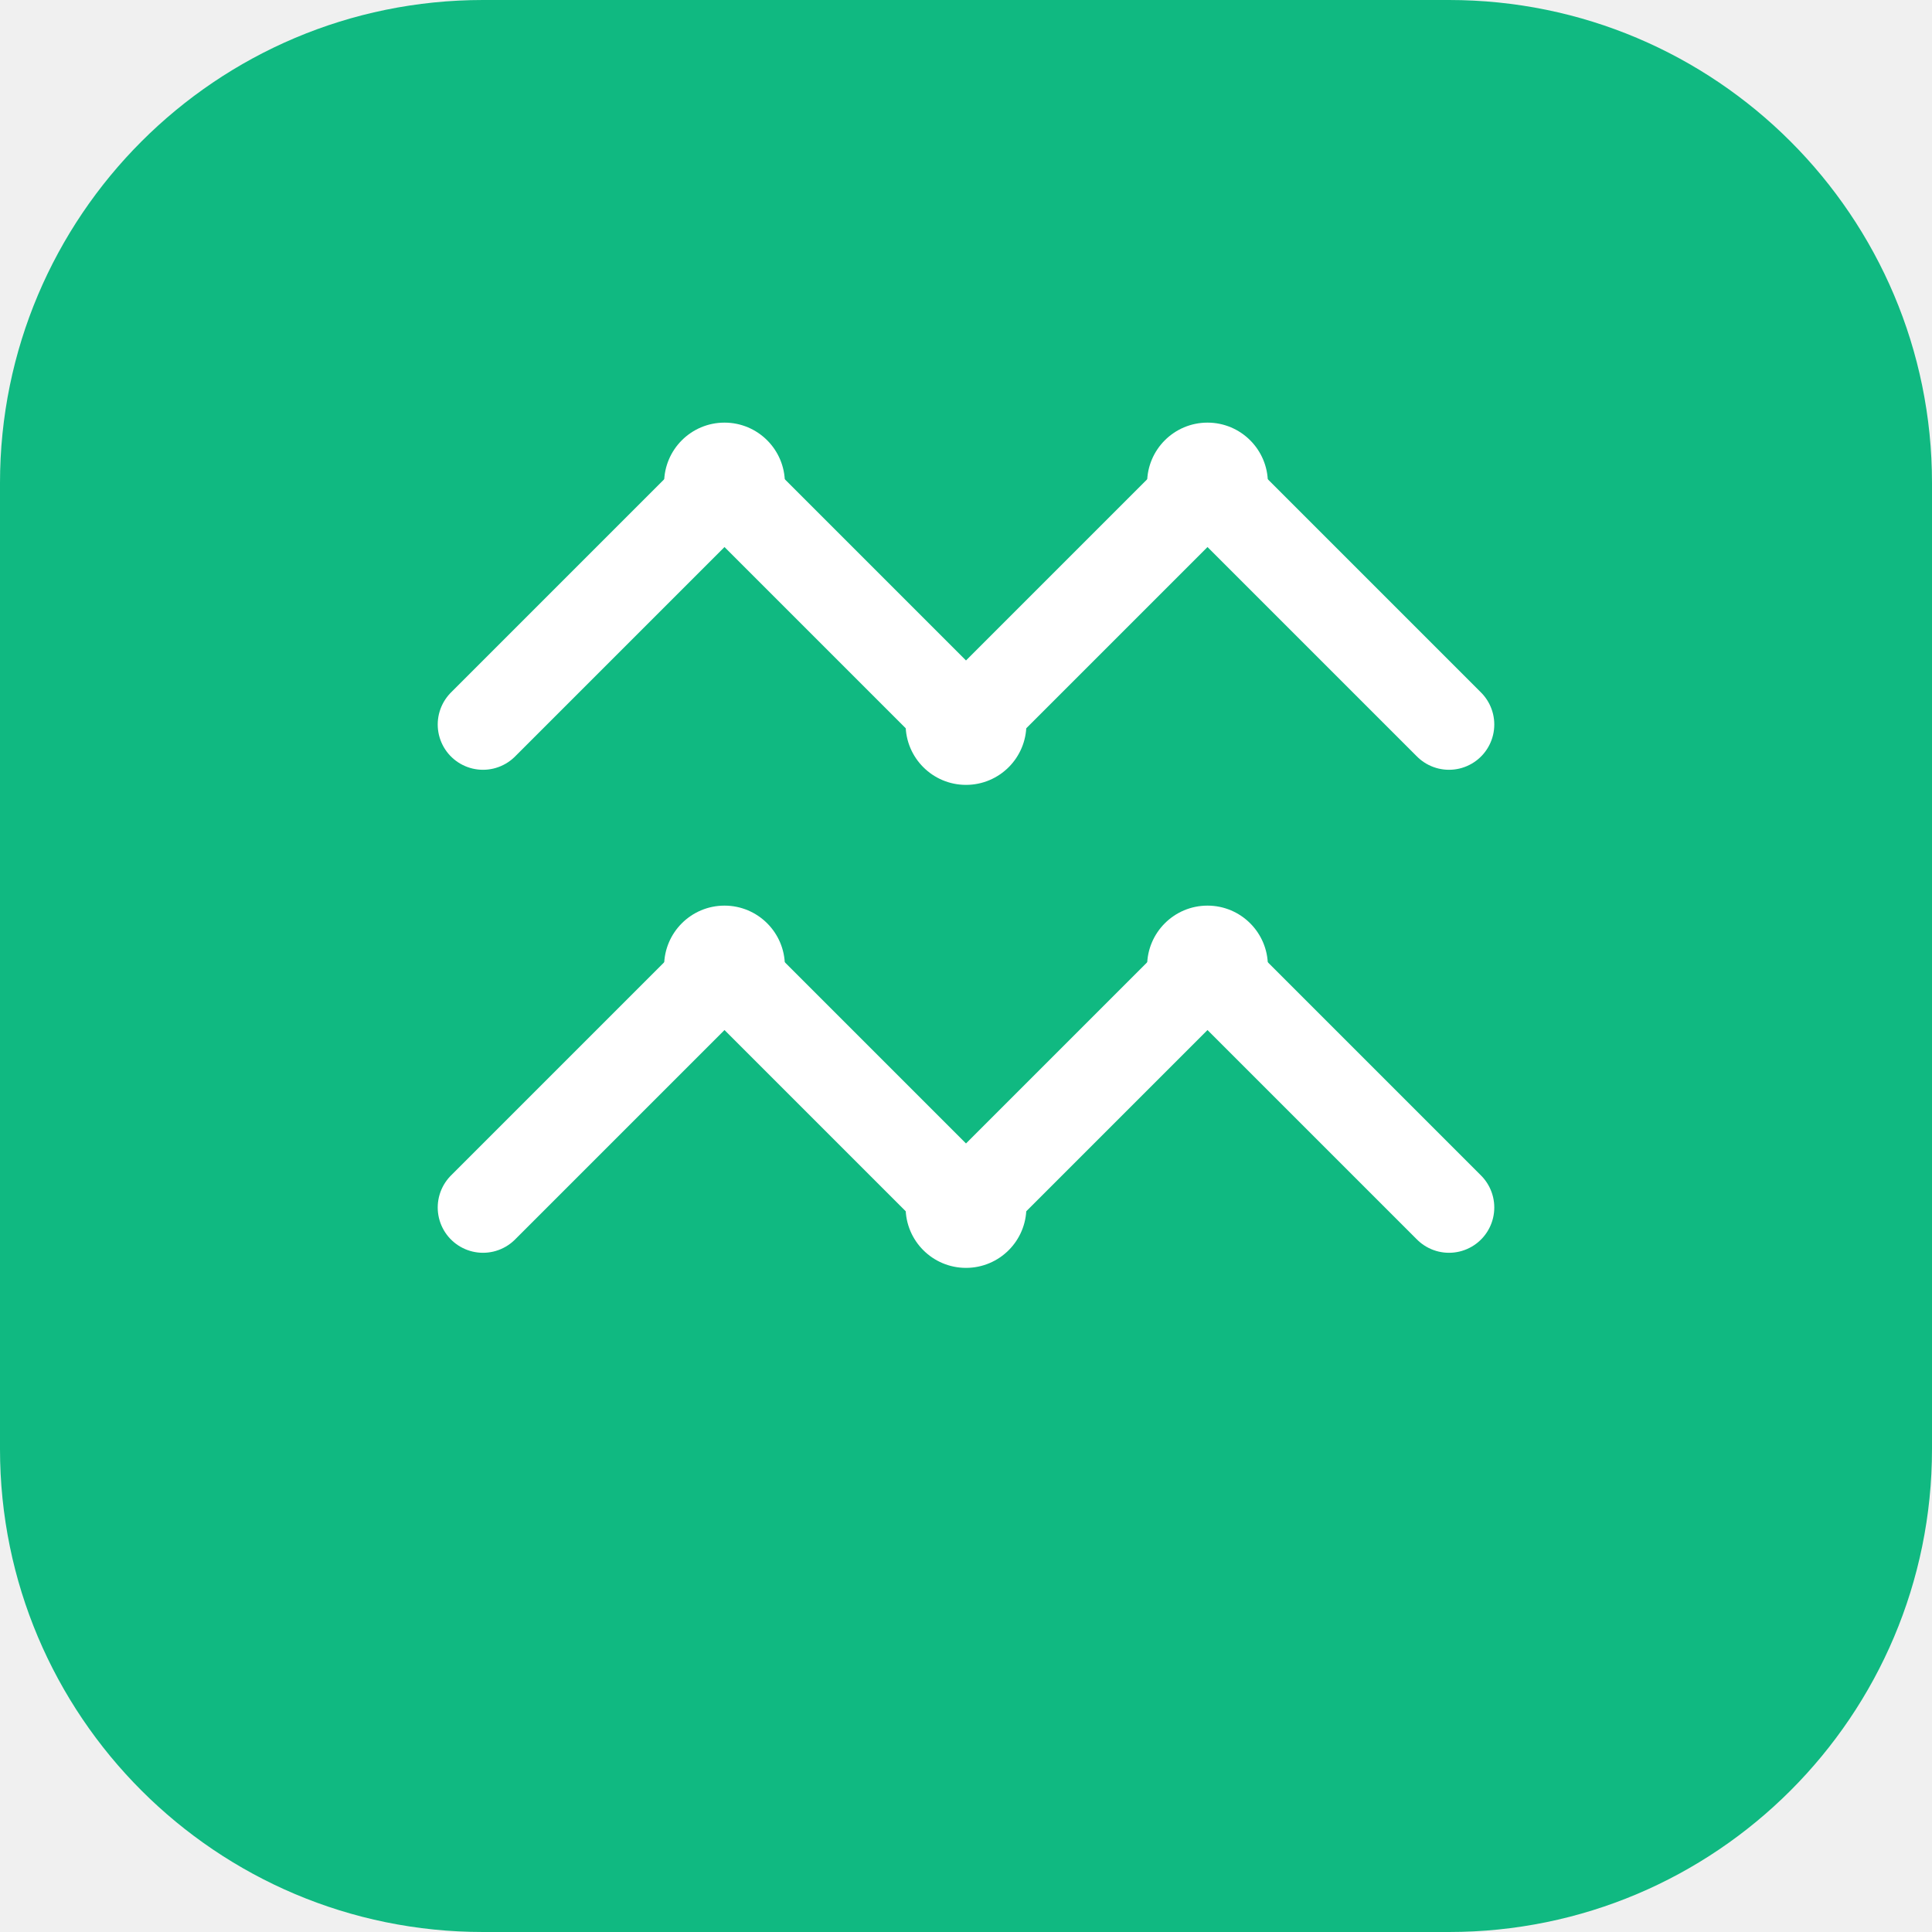
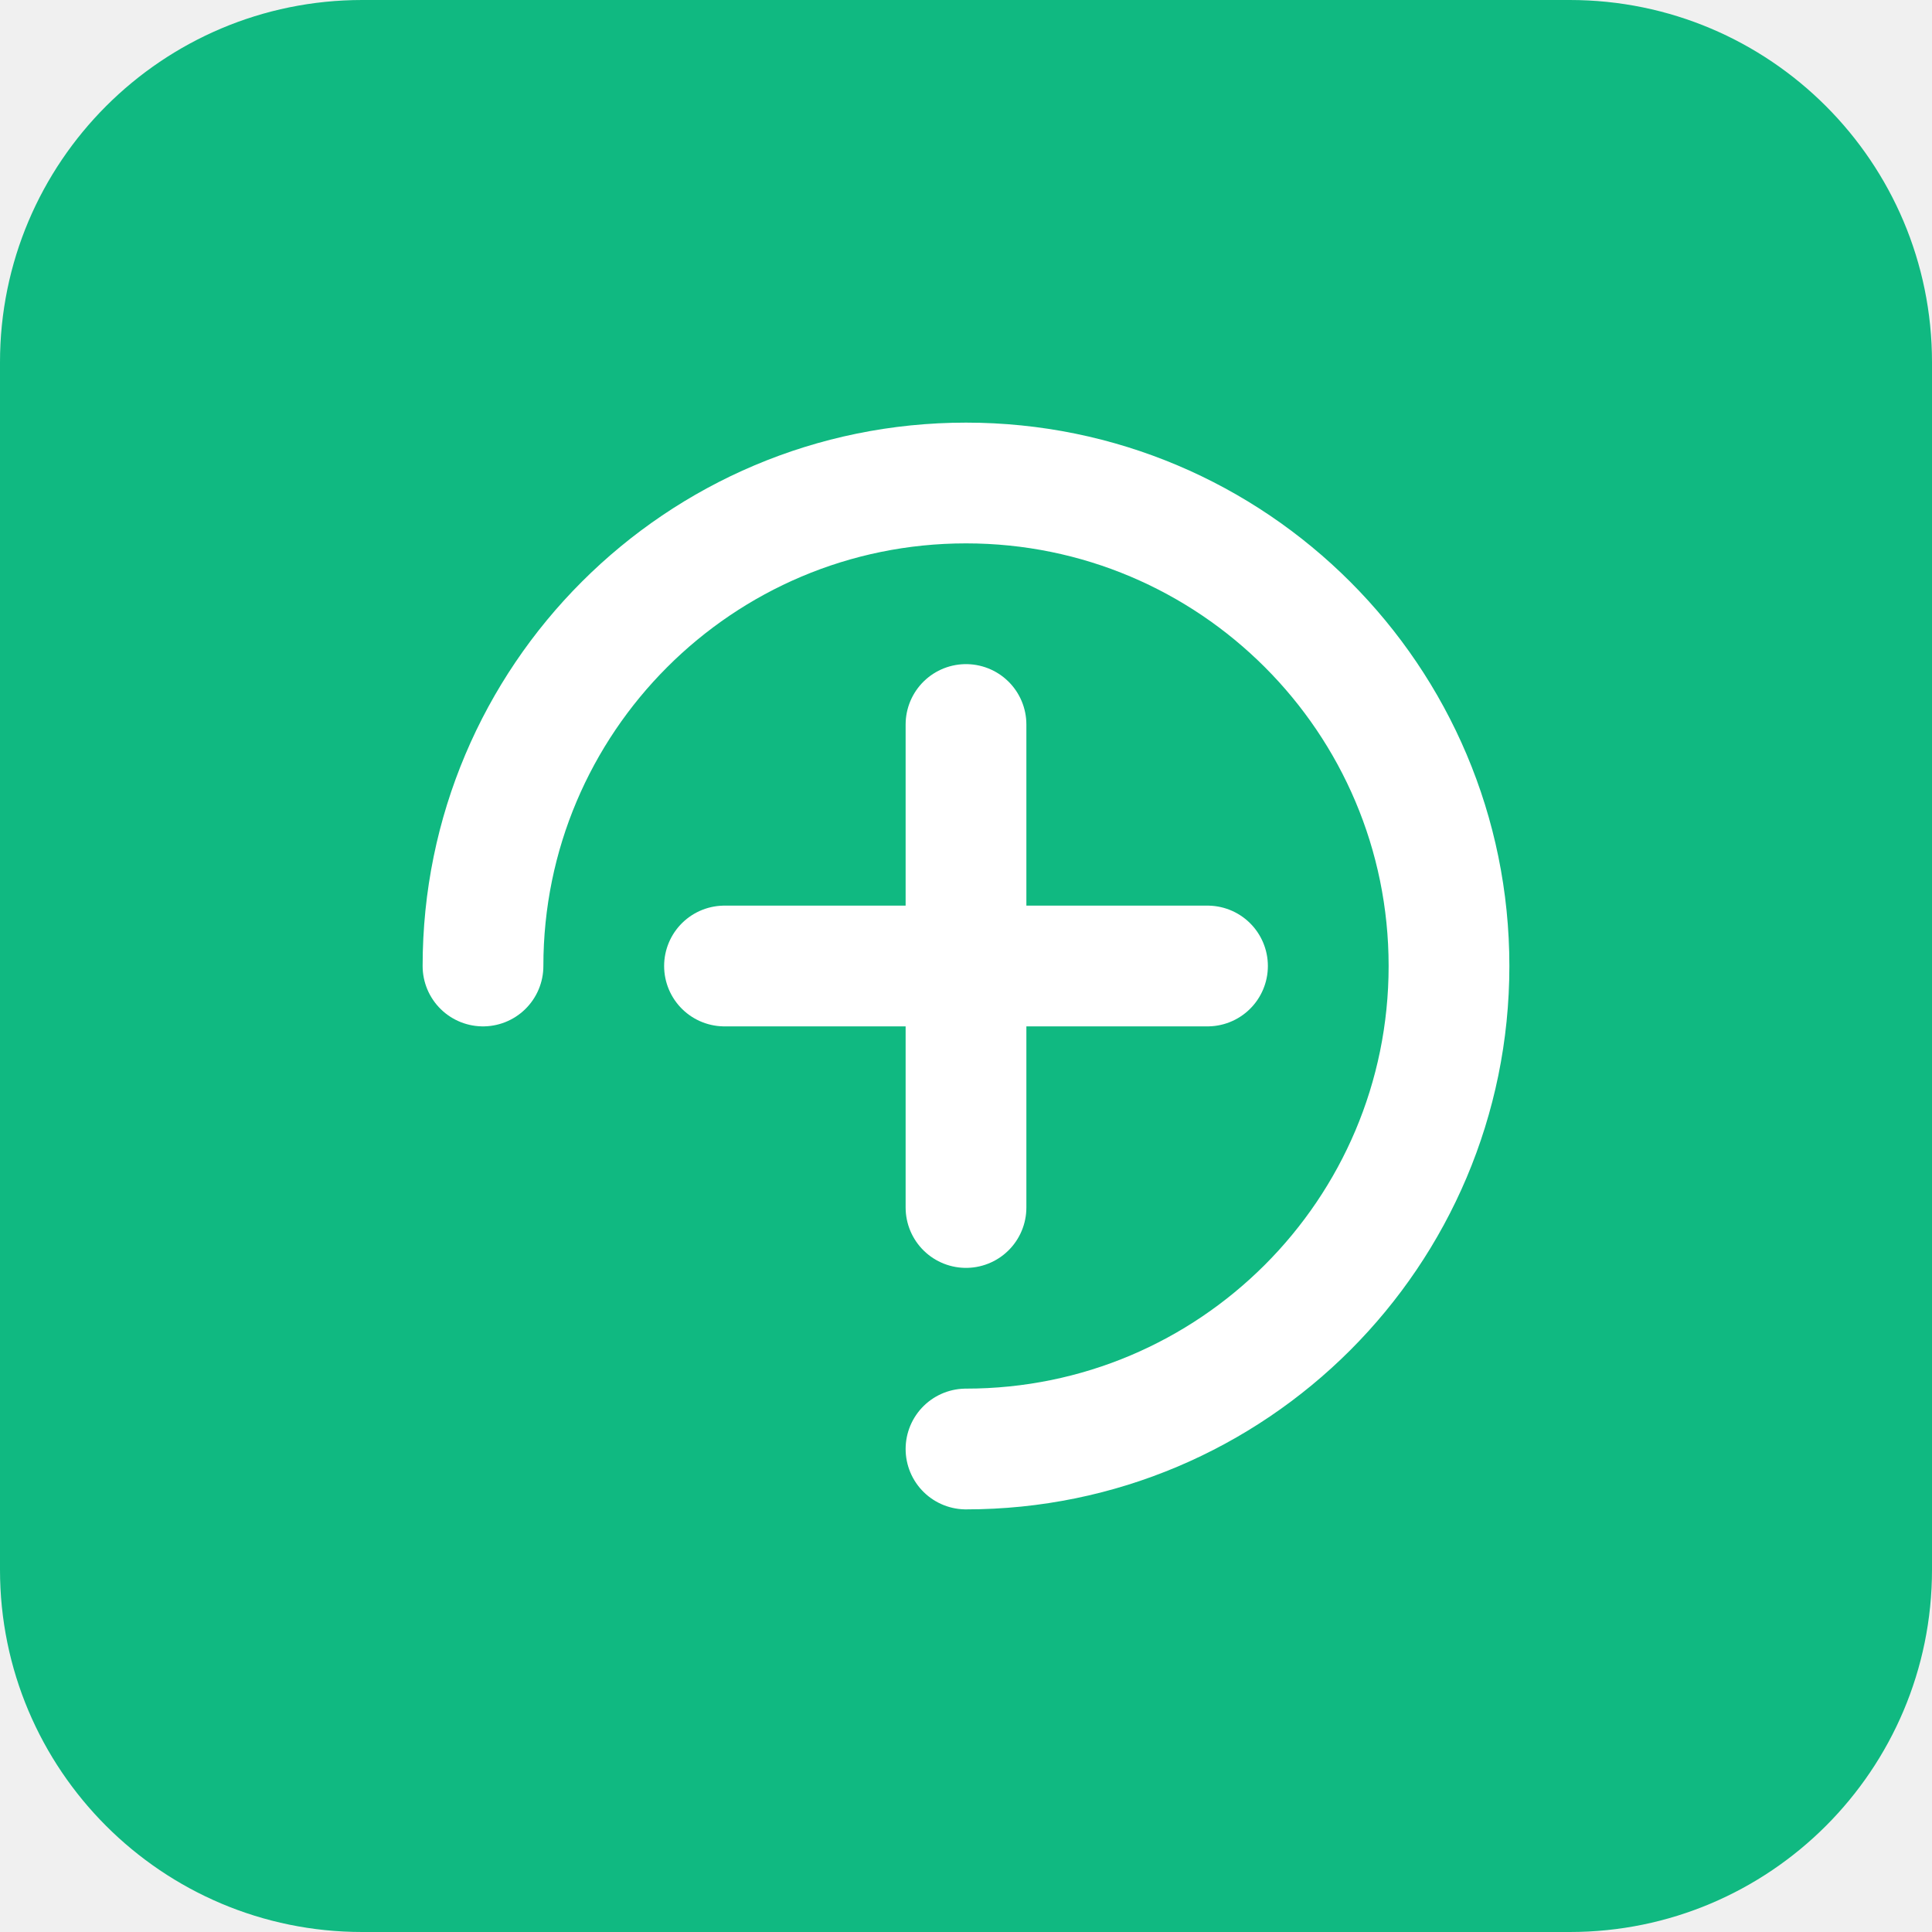
- <svg xmlns="http://www.w3.org/2000/svg" width="512" height="512" viewBox="0 0 512 512" fill="none">
-   <rect width="512" height="512" rx="128" fill="#10b981" />
-   <path d="M128 192L192 128L256 192L320 128L384 192" stroke="white" stroke-width="24" stroke-linecap="round" stroke-linejoin="round" />
-   <path d="M128 320L192 256L256 320L320 256L384 320" stroke="white" stroke-width="24" stroke-linecap="round" stroke-linejoin="round" />
-   <circle cx="192" cy="128" r="16" fill="white" />
-   <circle cx="256" cy="192" r="16" fill="white" />
-   <circle cx="320" cy="128" r="16" fill="white" />
-   <circle cx="192" cy="256" r="16" fill="white" />
-   <circle cx="256" cy="320" r="16" fill="white" />
-   <circle cx="320" cy="256" r="16" fill="white" />
+ <svg xmlns="http://www.w3.org/2000/svg" width="32" height="32" viewBox="0 0 32 32" fill="none">
+   <rect width="32" height="32" rx="6" fill="#10b981" />
+   <path d="M8 16C8 11.582 11.582 8 16 8C20.418 8 24 11.582 24 16C24 20.418 20.418 24 16 24" stroke="white" stroke-width="2" stroke-linecap="round" />
+   <path d="M16 12V20M12 16H20" stroke="white" stroke-width="2" stroke-linecap="round" />
</svg>
